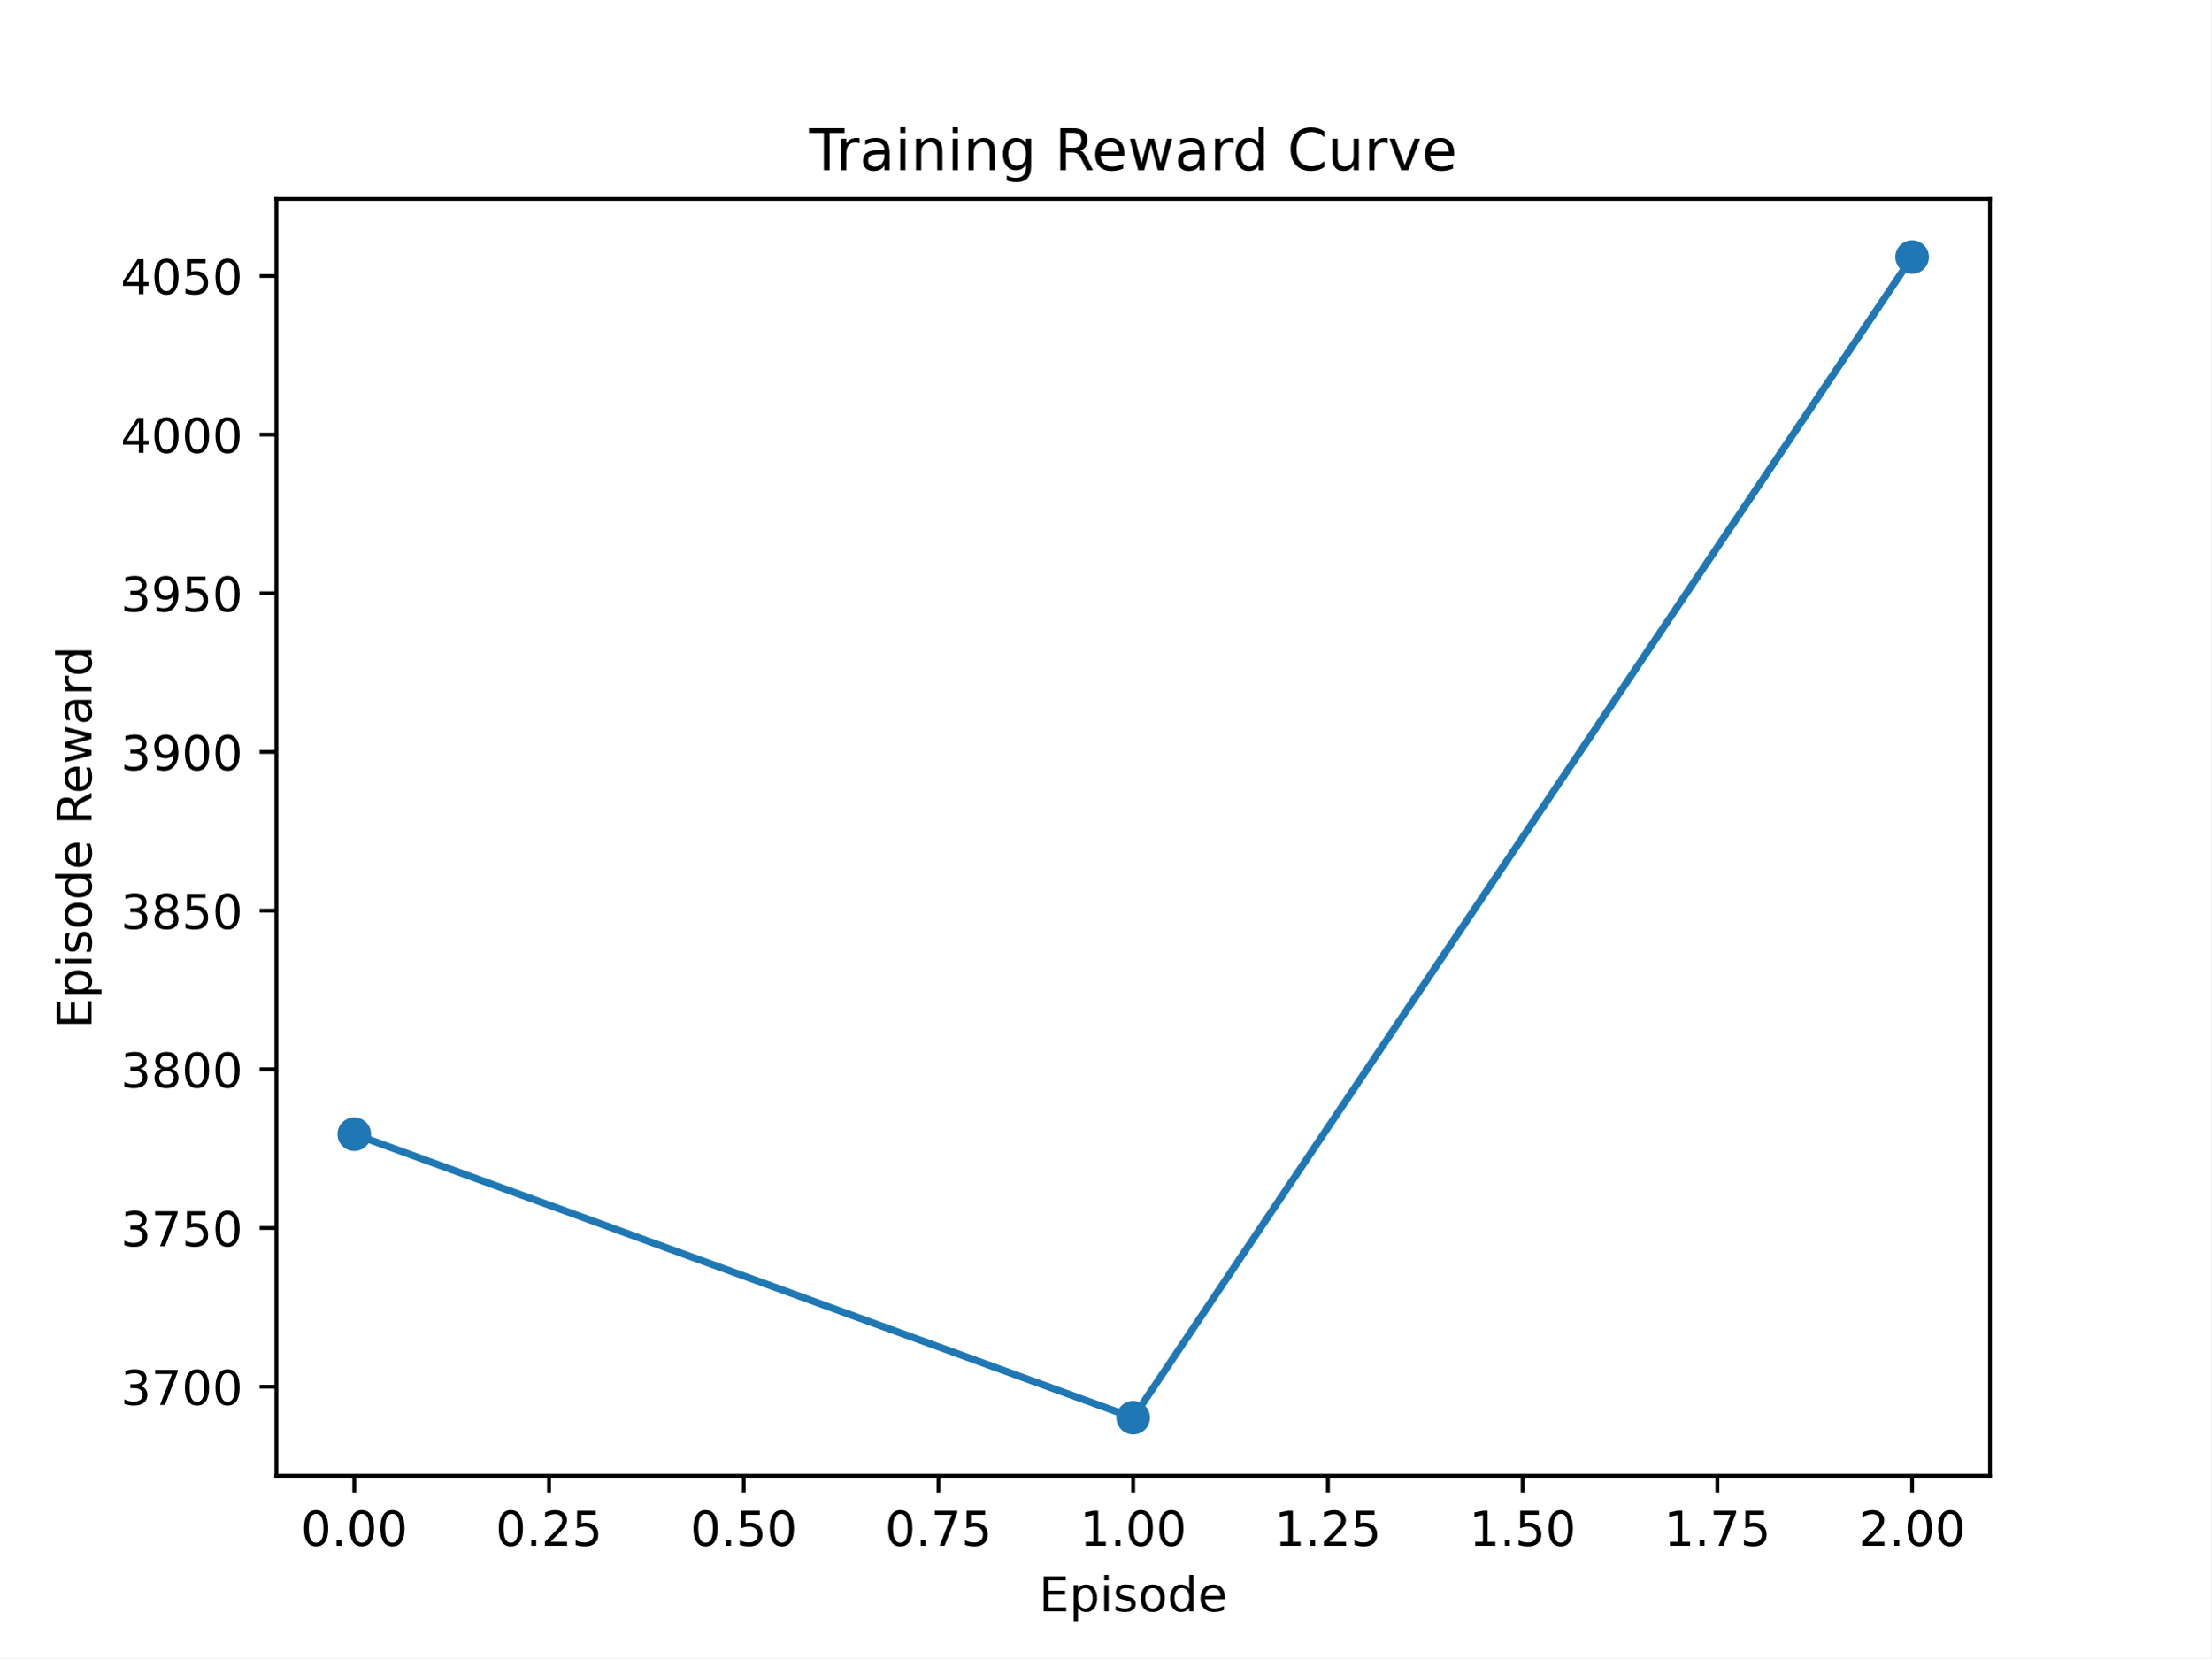
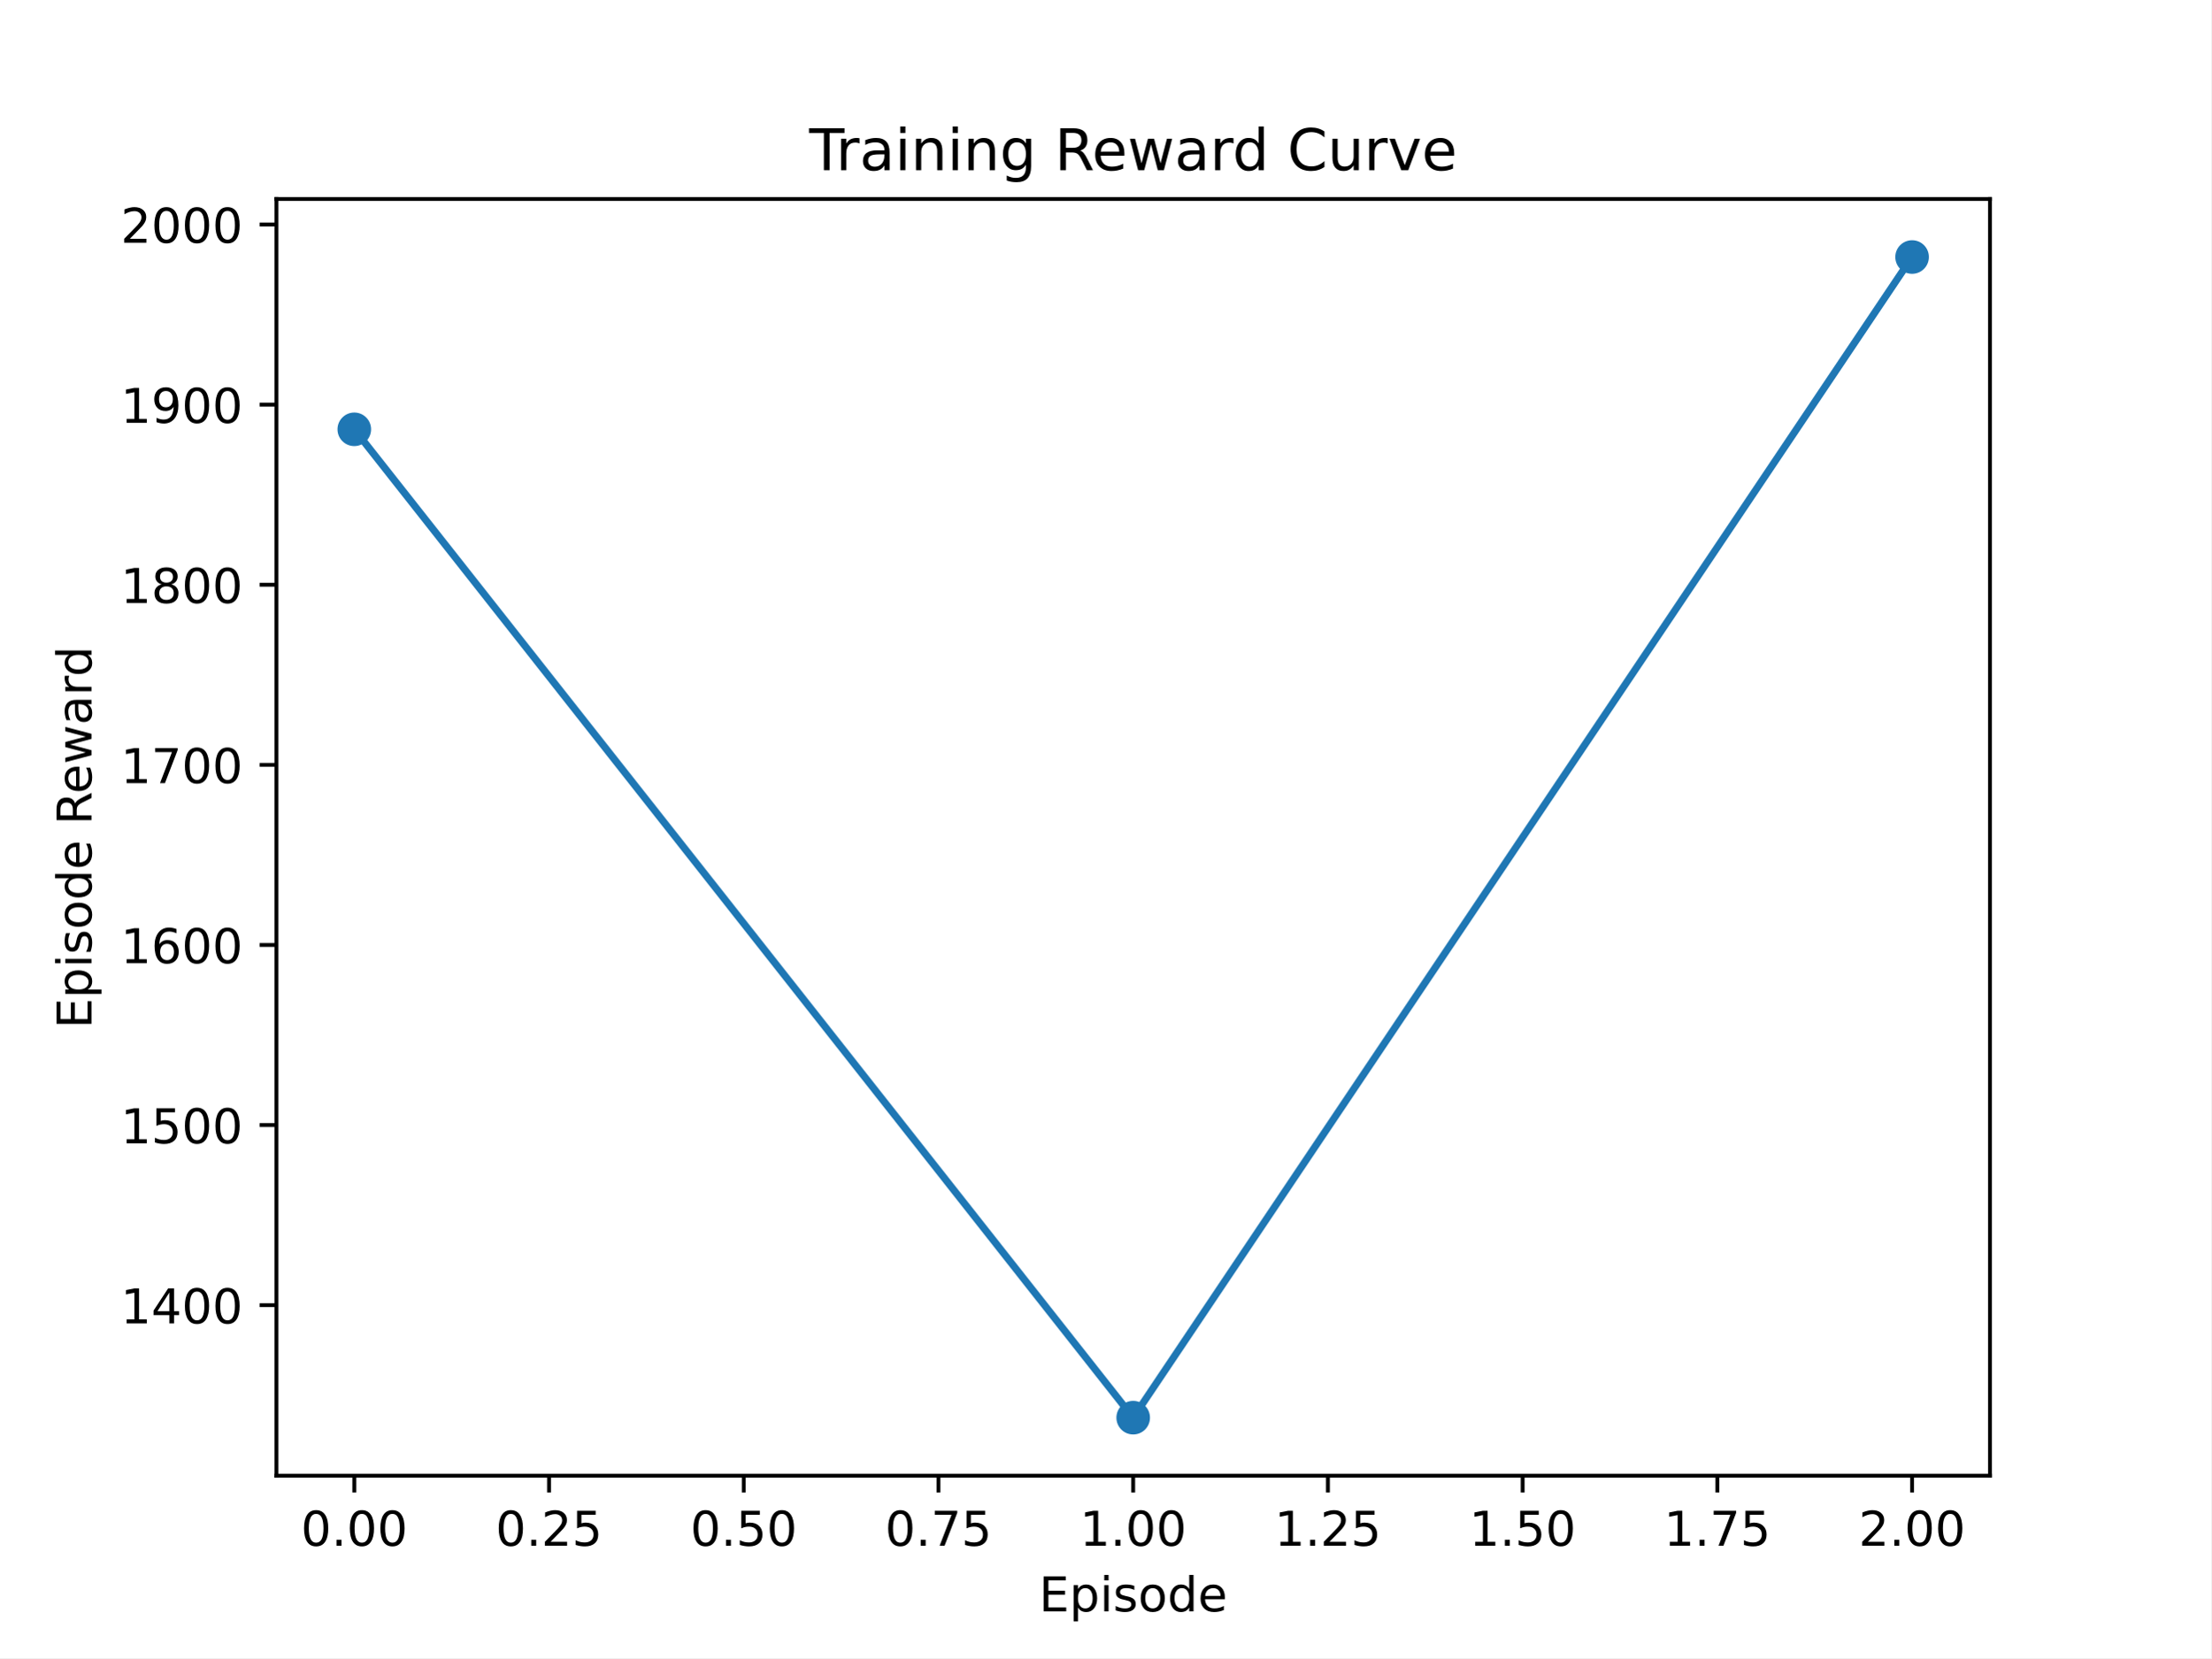
<svg xmlns="http://www.w3.org/2000/svg" xmlns:xlink="http://www.w3.org/1999/xlink" width="460.8pt" height="345.6pt" viewBox="0 0 460.8 345.6" version="1.1">
  <defs>
    <style type="text/css">*{stroke-linejoin: round; stroke-linecap: butt}</style>
  </defs>
  <g id="figure_1">
    <g id="patch_1">
      <path d="M 0 345.6  L 460.8 345.6  L 460.8 0  L 0 0  z " style="fill: #ffffff" />
    </g>
    <g id="axes_1">
      <g id="patch_2">
        <path d="M 57.6 307.584  L 414.72 307.584  L 414.72 41.472  L 57.6 41.472  z " style="fill: #ffffff" />
      </g>
      <g id="matplotlib.axis_1">
        <g id="xtick_1">
          <g id="line2d_1">
            <defs>
-               <path id="m808933d399" d="M 0 0  L 0 3.5  " style="stroke: #000000; stroke-width: 0.8" />
+               <path id="mf7b4968b94" d="M 0 0  L 0 3.5  " style="stroke: #000000; stroke-width: 0.8" />
            </defs>
            <g>
-               <use xlink:href="#m808933d399" x="73.833" y="307.584" style="stroke: #000000; stroke-width: 0.8" />
+               <use xlink:href="#mf7b4968b94" x="73.833" y="307.584" style="stroke: #000000; stroke-width: 0.8" />
            </g>
          </g>
          <g id="text_1">
            <g transform="translate(62.69991 322.1824) scale(0.1 -0.1)">
              <defs>
                <path id="DejaVuSans-30" d="M 2034 4250  Q 1547 4250 1301 3770  Q 1056 3291 1056 2328  Q 1056 1369 1301 889  Q 1547 409 2034 409  Q 2525 409 2770 889  Q 3016 1369 3016 2328  Q 3016 3291 2770 3770  Q 2525 4250 2034 4250  z M 2034 4750  Q 2819 4750 3233 4129  Q 3647 3509 3647 2328  Q 3647 1150 3233 529  Q 2819 -91 2034 -91  Q 1250 -91 836 529  Q 422 1150 422 2328  Q 422 3509 836 4129  Q 1250 4750 2034 4750  z " transform="scale(0.015625)" />
                <path id="DejaVuSans-2e" d="M 684 794  L 1344 794  L 1344 0  L 684 0  L 684 794  z " transform="scale(0.015625)" />
              </defs>
              <use xlink:href="#DejaVuSans-30" />
              <use xlink:href="#DejaVuSans-2e" x="63.623" />
              <use xlink:href="#DejaVuSans-30" x="95.41" />
              <use xlink:href="#DejaVuSans-30" x="159.033" />
            </g>
          </g>
        </g>
        <g id="xtick_2">
          <g id="line2d_2">
            <g>
-               <use xlink:href="#m808933d399" x="114.415" y="307.584" style="stroke: #000000; stroke-width: 0.8" />
+               <use xlink:href="#mf7b4968b94" x="114.415" y="307.584" style="stroke: #000000; stroke-width: 0.8" />
            </g>
          </g>
          <g id="text_2">
            <g transform="translate(103.2817 322.1824) scale(0.1 -0.1)">
              <defs>
                <path id="DejaVuSans-32" d="M 1228 531  L 3431 531  L 3431 0  L 469 0  L 469 531  Q 828 903 1448 1529  Q 2069 2156 2228 2338  Q 2531 2678 2651 2914  Q 2772 3150 2772 3378  Q 2772 3750 2511 3984  Q 2250 4219 1831 4219  Q 1534 4219 1204 4116  Q 875 4013 500 3803  L 500 4441  Q 881 4594 1212 4672  Q 1544 4750 1819 4750  Q 2544 4750 2975 4387  Q 3406 4025 3406 3419  Q 3406 3131 3298 2873  Q 3191 2616 2906 2266  Q 2828 2175 2409 1742  Q 1991 1309 1228 531  z " transform="scale(0.015625)" />
                <path id="DejaVuSans-35" d="M 691 4666  L 3169 4666  L 3169 4134  L 1269 4134  L 1269 2991  Q 1406 3038 1543 3061  Q 1681 3084 1819 3084  Q 2600 3084 3056 2656  Q 3513 2228 3513 1497  Q 3513 744 3044 326  Q 2575 -91 1722 -91  Q 1428 -91 1123 -41  Q 819 9 494 109  L 494 744  Q 775 591 1075 516  Q 1375 441 1709 441  Q 2250 441 2565 725  Q 2881 1009 2881 1497  Q 2881 1984 2565 2268  Q 2250 2553 1709 2553  Q 1456 2553 1204 2497  Q 953 2441 691 2322  L 691 4666  z " transform="scale(0.015625)" />
              </defs>
              <use xlink:href="#DejaVuSans-30" />
              <use xlink:href="#DejaVuSans-2e" x="63.623" />
              <use xlink:href="#DejaVuSans-32" x="95.41" />
              <use xlink:href="#DejaVuSans-35" x="159.033" />
            </g>
          </g>
        </g>
        <g id="xtick_3">
          <g id="line2d_3">
            <g>
-               <use xlink:href="#m808933d399" x="154.996" y="307.584" style="stroke: #000000; stroke-width: 0.8" />
+               <use xlink:href="#mf7b4968b94" x="154.996" y="307.584" style="stroke: #000000; stroke-width: 0.8" />
            </g>
          </g>
          <g id="text_3">
            <g transform="translate(143.8636 322.1824) scale(0.1 -0.1)">
              <use xlink:href="#DejaVuSans-30" />
              <use xlink:href="#DejaVuSans-2e" x="63.623" />
              <use xlink:href="#DejaVuSans-35" x="95.41" />
              <use xlink:href="#DejaVuSans-30" x="159.033" />
            </g>
          </g>
        </g>
        <g id="xtick_4">
          <g id="line2d_4">
            <g>
-               <use xlink:href="#m808933d399" x="195.578" y="307.584" style="stroke: #000000; stroke-width: 0.8" />
+               <use xlink:href="#mf7b4968b94" x="195.578" y="307.584" style="stroke: #000000; stroke-width: 0.8" />
            </g>
          </g>
          <g id="text_4">
            <g transform="translate(184.4454 322.1824) scale(0.1 -0.1)">
              <defs>
                <path id="DejaVuSans-37" d="M 525 4666  L 3525 4666  L 3525 4397  L 1831 0  L 1172 0  L 2766 4134  L 525 4134  L 525 4666  z " transform="scale(0.015625)" />
              </defs>
              <use xlink:href="#DejaVuSans-30" />
              <use xlink:href="#DejaVuSans-2e" x="63.623" />
              <use xlink:href="#DejaVuSans-37" x="95.41" />
              <use xlink:href="#DejaVuSans-35" x="159.033" />
            </g>
          </g>
        </g>
        <g id="xtick_5">
          <g id="line2d_5">
            <g>
-               <use xlink:href="#m808933d399" x="236.16" y="307.584" style="stroke: #000000; stroke-width: 0.8" />
+               <use xlink:href="#mf7b4968b94" x="236.16" y="307.584" style="stroke: #000000; stroke-width: 0.8" />
            </g>
          </g>
          <g id="text_5">
            <g transform="translate(225.0272 322.1824) scale(0.1 -0.1)">
              <defs>
                <path id="DejaVuSans-31" d="M 794 531  L 1825 531  L 1825 4091  L 703 3866  L 703 4441  L 1819 4666  L 2450 4666  L 2450 531  L 3481 531  L 3481 0  L 794 0  L 794 531  z " transform="scale(0.015625)" />
              </defs>
              <use xlink:href="#DejaVuSans-31" />
              <use xlink:href="#DejaVuSans-2e" x="63.623" />
              <use xlink:href="#DejaVuSans-30" x="95.41" />
              <use xlink:href="#DejaVuSans-30" x="159.033" />
            </g>
          </g>
        </g>
        <g id="xtick_6">
          <g id="line2d_6">
            <g>
-               <use xlink:href="#m808933d399" x="276.742" y="307.584" style="stroke: #000000; stroke-width: 0.8" />
+               <use xlink:href="#mf7b4968b94" x="276.742" y="307.584" style="stroke: #000000; stroke-width: 0.8" />
            </g>
          </g>
          <g id="text_6">
            <g transform="translate(265.609 322.1824) scale(0.1 -0.1)">
              <use xlink:href="#DejaVuSans-31" />
              <use xlink:href="#DejaVuSans-2e" x="63.623" />
              <use xlink:href="#DejaVuSans-32" x="95.41" />
              <use xlink:href="#DejaVuSans-35" x="159.033" />
            </g>
          </g>
        </g>
        <g id="xtick_7">
          <g id="line2d_7">
            <g>
-               <use xlink:href="#m808933d399" x="317.324" y="307.584" style="stroke: #000000; stroke-width: 0.8" />
+               <use xlink:href="#mf7b4968b94" x="317.324" y="307.584" style="stroke: #000000; stroke-width: 0.8" />
            </g>
          </g>
          <g id="text_7">
            <g transform="translate(306.1908 322.1824) scale(0.1 -0.1)">
              <use xlink:href="#DejaVuSans-31" />
              <use xlink:href="#DejaVuSans-2e" x="63.623" />
              <use xlink:href="#DejaVuSans-35" x="95.41" />
              <use xlink:href="#DejaVuSans-30" x="159.033" />
            </g>
          </g>
        </g>
        <g id="xtick_8">
          <g id="line2d_8">
            <g>
-               <use xlink:href="#m808933d399" x="357.905" y="307.584" style="stroke: #000000; stroke-width: 0.8" />
+               <use xlink:href="#mf7b4968b94" x="357.905" y="307.584" style="stroke: #000000; stroke-width: 0.8" />
            </g>
          </g>
          <g id="text_8">
            <g transform="translate(346.7726 322.1824) scale(0.1 -0.1)">
              <use xlink:href="#DejaVuSans-31" />
              <use xlink:href="#DejaVuSans-2e" x="63.623" />
              <use xlink:href="#DejaVuSans-37" x="95.41" />
              <use xlink:href="#DejaVuSans-35" x="159.033" />
            </g>
          </g>
        </g>
        <g id="xtick_9">
          <g id="line2d_9">
            <g>
-               <use xlink:href="#m808933d399" x="398.487" y="307.584" style="stroke: #000000; stroke-width: 0.8" />
+               <use xlink:href="#mf7b4968b94" x="398.487" y="307.584" style="stroke: #000000; stroke-width: 0.8" />
            </g>
          </g>
          <g id="text_9">
            <g transform="translate(387.3545 322.1824) scale(0.1 -0.1)">
              <use xlink:href="#DejaVuSans-32" />
              <use xlink:href="#DejaVuSans-2e" x="63.623" />
              <use xlink:href="#DejaVuSans-30" x="95.41" />
              <use xlink:href="#DejaVuSans-30" x="159.033" />
            </g>
          </g>
        </g>
        <g id="text_10">
          <g transform="translate(216.5225 335.8606) scale(0.1 -0.1)">
            <defs>
              <path id="DejaVuSans-45" d="M 628 4666  L 3578 4666  L 3578 4134  L 1259 4134  L 1259 2753  L 3481 2753  L 3481 2222  L 1259 2222  L 1259 531  L 3634 531  L 3634 0  L 628 0  L 628 4666  z " transform="scale(0.015625)" />
              <path id="DejaVuSans-70" d="M 1159 525  L 1159 -1331  L 581 -1331  L 581 3500  L 1159 3500  L 1159 2969  Q 1341 3281 1617 3432  Q 1894 3584 2278 3584  Q 2916 3584 3314 3078  Q 3713 2572 3713 1747  Q 3713 922 3314 415  Q 2916 -91 2278 -91  Q 1894 -91 1617 61  Q 1341 213 1159 525  z M 3116 1747  Q 3116 2381 2855 2742  Q 2594 3103 2138 3103  Q 1681 3103 1420 2742  Q 1159 2381 1159 1747  Q 1159 1113 1420 752  Q 1681 391 2138 391  Q 2594 391 2855 752  Q 3116 1113 3116 1747  z " transform="scale(0.015625)" />
              <path id="DejaVuSans-69" d="M 603 3500  L 1178 3500  L 1178 0  L 603 0  L 603 3500  z M 603 4863  L 1178 4863  L 1178 4134  L 603 4134  L 603 4863  z " transform="scale(0.015625)" />
              <path id="DejaVuSans-73" d="M 2834 3397  L 2834 2853  Q 2591 2978 2328 3040  Q 2066 3103 1784 3103  Q 1356 3103 1142 2972  Q 928 2841 928 2578  Q 928 2378 1081 2264  Q 1234 2150 1697 2047  L 1894 2003  Q 2506 1872 2764 1633  Q 3022 1394 3022 966  Q 3022 478 2636 193  Q 2250 -91 1575 -91  Q 1294 -91 989 -36  Q 684 19 347 128  L 347 722  Q 666 556 975 473  Q 1284 391 1588 391  Q 1994 391 2212 530  Q 2431 669 2431 922  Q 2431 1156 2273 1281  Q 2116 1406 1581 1522  L 1381 1569  Q 847 1681 609 1914  Q 372 2147 372 2553  Q 372 3047 722 3315  Q 1072 3584 1716 3584  Q 2034 3584 2315 3537  Q 2597 3491 2834 3397  z " transform="scale(0.015625)" />
              <path id="DejaVuSans-6f" d="M 1959 3097  Q 1497 3097 1228 2736  Q 959 2375 959 1747  Q 959 1119 1226 758  Q 1494 397 1959 397  Q 2419 397 2687 759  Q 2956 1122 2956 1747  Q 2956 2369 2687 2733  Q 2419 3097 1959 3097  z M 1959 3584  Q 2709 3584 3137 3096  Q 3566 2609 3566 1747  Q 3566 888 3137 398  Q 2709 -91 1959 -91  Q 1206 -91 779 398  Q 353 888 353 1747  Q 353 2609 779 3096  Q 1206 3584 1959 3584  z " transform="scale(0.015625)" />
              <path id="DejaVuSans-64" d="M 2906 2969  L 2906 4863  L 3481 4863  L 3481 0  L 2906 0  L 2906 525  Q 2725 213 2448 61  Q 2172 -91 1784 -91  Q 1150 -91 751 415  Q 353 922 353 1747  Q 353 2572 751 3078  Q 1150 3584 1784 3584  Q 2172 3584 2448 3432  Q 2725 3281 2906 2969  z M 947 1747  Q 947 1113 1208 752  Q 1469 391 1925 391  Q 2381 391 2643 752  Q 2906 1113 2906 1747  Q 2906 2381 2643 2742  Q 2381 3103 1925 3103  Q 1469 3103 1208 2742  Q 947 2381 947 1747  z " transform="scale(0.015625)" />
              <path id="DejaVuSans-65" d="M 3597 1894  L 3597 1613  L 953 1613  Q 991 1019 1311 708  Q 1631 397 2203 397  Q 2534 397 2845 478  Q 3156 559 3463 722  L 3463 178  Q 3153 47 2828 -22  Q 2503 -91 2169 -91  Q 1331 -91 842 396  Q 353 884 353 1716  Q 353 2575 817 3079  Q 1281 3584 2069 3584  Q 2775 3584 3186 3129  Q 3597 2675 3597 1894  z M 3022 2063  Q 3016 2534 2758 2815  Q 2500 3097 2075 3097  Q 1594 3097 1305 2825  Q 1016 2553 972 2059  L 3022 2063  z " transform="scale(0.015625)" />
            </defs>
            <use xlink:href="#DejaVuSans-45" />
            <use xlink:href="#DejaVuSans-70" x="63.184" />
            <use xlink:href="#DejaVuSans-69" x="126.66" />
            <use xlink:href="#DejaVuSans-73" x="154.443" />
            <use xlink:href="#DejaVuSans-6f" x="206.543" />
            <use xlink:href="#DejaVuSans-64" x="267.725" />
            <use xlink:href="#DejaVuSans-65" x="331.201" />
          </g>
        </g>
      </g>
      <g id="matplotlib.axis_2">
        <g id="ytick_1">
          <g id="line2d_10">
            <defs>
-               <path id="me85f6ccdfc" d="M 0 0  L -3.5 0  " style="stroke: #000000; stroke-width: 0.8" />
+               <path id="mbea34a05ac" d="M 0 0  L -3.5 0  " style="stroke: #000000; stroke-width: 0.8" />
            </defs>
            <g>
-               <use xlink:href="#me85f6ccdfc" x="57.6" y="289.029" style="stroke: #000000; stroke-width: 0.8" />
+               <use xlink:href="#mbea34a05ac" x="57.6" y="272.041" style="stroke: #000000; stroke-width: 0.8" />
            </g>
          </g>
          <g id="text_11">
-             <g transform="translate(25.15 292.8281) scale(0.1 -0.1)">
-               <defs>
-                 <path id="DejaVuSans-33" d="M 2597 2516  Q 3050 2419 3304 2112  Q 3559 1806 3559 1356  Q 3559 666 3084 287  Q 2609 -91 1734 -91  Q 1441 -91 1130 -33  Q 819 25 488 141  L 488 750  Q 750 597 1062 519  Q 1375 441 1716 441  Q 2309 441 2620 675  Q 2931 909 2931 1356  Q 2931 1769 2642 2001  Q 2353 2234 1838 2234  L 1294 2234  L 1294 2753  L 1863 2753  Q 2328 2753 2575 2939  Q 2822 3125 2822 3475  Q 2822 3834 2567 4026  Q 2313 4219 1838 4219  Q 1578 4219 1281 4162  Q 984 4106 628 3988  L 628 4550  Q 988 4650 1302 4700  Q 1616 4750 1894 4750  Q 2613 4750 3031 4423  Q 3450 4097 3450 3541  Q 3450 3153 3228 2886  Q 3006 2619 2597 2516  z " transform="scale(0.015625)" />
-               </defs>
-               <use xlink:href="#DejaVuSans-33" />
-               <use xlink:href="#DejaVuSans-37" x="63.623" />
+             <g transform="translate(25.15 275.8404) scale(0.1 -0.1)">
+               <defs>
+                 <path id="DejaVuSans-34" d="M 2419 4116  L 825 1625  L 2419 1625  L 2419 4116  z M 2253 4666  L 3047 4666  L 3047 1625  L 3713 1625  L 3713 1100  L 3047 1100  L 3047 0  L 2419 0  L 2419 1100  L 313 1100  L 313 1709  L 2253 4666  z " transform="scale(0.015625)" />
+               </defs>
+               <use xlink:href="#DejaVuSans-31" />
+               <use xlink:href="#DejaVuSans-34" x="63.623" />
              <use xlink:href="#DejaVuSans-30" x="127.246" />
              <use xlink:href="#DejaVuSans-30" x="190.869" />
            </g>
          </g>
        </g>
        <g id="ytick_2">
          <g id="line2d_11">
            <g>
-               <use xlink:href="#me85f6ccdfc" x="57.6" y="255.955" style="stroke: #000000; stroke-width: 0.8" />
+               <use xlink:href="#mbea34a05ac" x="57.6" y="234.5" style="stroke: #000000; stroke-width: 0.8" />
            </g>
          </g>
          <g id="text_12">
-             <g transform="translate(25.15 259.7538) scale(0.1 -0.1)">
-               <use xlink:href="#DejaVuSans-33" />
-               <use xlink:href="#DejaVuSans-37" x="63.623" />
-               <use xlink:href="#DejaVuSans-35" x="127.246" />
+             <g transform="translate(25.15 238.2987) scale(0.1 -0.1)">
+               <use xlink:href="#DejaVuSans-31" />
+               <use xlink:href="#DejaVuSans-35" x="63.623" />
+               <use xlink:href="#DejaVuSans-30" x="127.246" />
              <use xlink:href="#DejaVuSans-30" x="190.869" />
            </g>
          </g>
        </g>
        <g id="ytick_3">
          <g id="line2d_12">
            <g>
-               <use xlink:href="#me85f6ccdfc" x="57.6" y="222.88" style="stroke: #000000; stroke-width: 0.8" />
+               <use xlink:href="#mbea34a05ac" x="57.6" y="196.958" style="stroke: #000000; stroke-width: 0.8" />
            </g>
          </g>
          <g id="text_13">
-             <g transform="translate(25.15 226.6795) scale(0.1 -0.1)">
-               <defs>
-                 <path id="DejaVuSans-38" d="M 2034 2216  Q 1584 2216 1326 1975  Q 1069 1734 1069 1313  Q 1069 891 1326 650  Q 1584 409 2034 409  Q 2484 409 2743 651  Q 3003 894 3003 1313  Q 3003 1734 2745 1975  Q 2488 2216 2034 2216  z M 1403 2484  Q 997 2584 770 2862  Q 544 3141 544 3541  Q 544 4100 942 4425  Q 1341 4750 2034 4750  Q 2731 4750 3128 4425  Q 3525 4100 3525 3541  Q 3525 3141 3298 2862  Q 3072 2584 2669 2484  Q 3125 2378 3379 2068  Q 3634 1759 3634 1313  Q 3634 634 3220 271  Q 2806 -91 2034 -91  Q 1263 -91 848 271  Q 434 634 434 1313  Q 434 1759 690 2068  Q 947 2378 1403 2484  z M 1172 3481  Q 1172 3119 1398 2916  Q 1625 2713 2034 2713  Q 2441 2713 2670 2916  Q 2900 3119 2900 3481  Q 2900 3844 2670 4047  Q 2441 4250 2034 4250  Q 1625 4250 1398 4047  Q 1172 3844 1172 3481  z " transform="scale(0.015625)" />
-               </defs>
-               <use xlink:href="#DejaVuSans-33" />
-               <use xlink:href="#DejaVuSans-38" x="63.623" />
+             <g transform="translate(25.15 200.7571) scale(0.1 -0.1)">
+               <defs>
+                 <path id="DejaVuSans-36" d="M 2113 2584  Q 1688 2584 1439 2293  Q 1191 2003 1191 1497  Q 1191 994 1439 701  Q 1688 409 2113 409  Q 2538 409 2786 701  Q 3034 994 3034 1497  Q 3034 2003 2786 2293  Q 2538 2584 2113 2584  z M 3366 4563  L 3366 3988  Q 3128 4100 2886 4159  Q 2644 4219 2406 4219  Q 1781 4219 1451 3797  Q 1122 3375 1075 2522  Q 1259 2794 1537 2939  Q 1816 3084 2150 3084  Q 2853 3084 3261 2657  Q 3669 2231 3669 1497  Q 3669 778 3244 343  Q 2819 -91 2113 -91  Q 1303 -91 875 529  Q 447 1150 447 2328  Q 447 3434 972 4092  Q 1497 4750 2381 4750  Q 2619 4750 2861 4703  Q 3103 4656 3366 4563  z " transform="scale(0.015625)" />
+               </defs>
+               <use xlink:href="#DejaVuSans-31" />
+               <use xlink:href="#DejaVuSans-36" x="63.623" />
              <use xlink:href="#DejaVuSans-30" x="127.246" />
              <use xlink:href="#DejaVuSans-30" x="190.869" />
            </g>
          </g>
        </g>
        <g id="ytick_4">
          <g id="line2d_13">
            <g>
-               <use xlink:href="#me85f6ccdfc" x="57.6" y="189.806" style="stroke: #000000; stroke-width: 0.8" />
+               <use xlink:href="#mbea34a05ac" x="57.6" y="159.416" style="stroke: #000000; stroke-width: 0.8" />
            </g>
          </g>
          <g id="text_14">
-             <g transform="translate(25.15 193.6052) scale(0.1 -0.1)">
-               <use xlink:href="#DejaVuSans-33" />
-               <use xlink:href="#DejaVuSans-38" x="63.623" />
-               <use xlink:href="#DejaVuSans-35" x="127.246" />
+             <g transform="translate(25.15 163.2154) scale(0.1 -0.1)">
+               <use xlink:href="#DejaVuSans-31" />
+               <use xlink:href="#DejaVuSans-37" x="63.623" />
+               <use xlink:href="#DejaVuSans-30" x="127.246" />
              <use xlink:href="#DejaVuSans-30" x="190.869" />
            </g>
          </g>
        </g>
        <g id="ytick_5">
          <g id="line2d_14">
            <g>
-               <use xlink:href="#me85f6ccdfc" x="57.6" y="156.732" style="stroke: #000000; stroke-width: 0.8" />
+               <use xlink:href="#mbea34a05ac" x="57.6" y="121.875" style="stroke: #000000; stroke-width: 0.8" />
            </g>
          </g>
          <g id="text_15">
-             <g transform="translate(25.15 160.5309) scale(0.1 -0.1)">
-               <defs>
-                 <path id="DejaVuSans-39" d="M 703 97  L 703 672  Q 941 559 1184 500  Q 1428 441 1663 441  Q 2288 441 2617 861  Q 2947 1281 2994 2138  Q 2813 1869 2534 1725  Q 2256 1581 1919 1581  Q 1219 1581 811 2004  Q 403 2428 403 3163  Q 403 3881 828 4315  Q 1253 4750 1959 4750  Q 2769 4750 3195 4129  Q 3622 3509 3622 2328  Q 3622 1225 3098 567  Q 2575 -91 1691 -91  Q 1453 -91 1209 -44  Q 966 3 703 97  z M 1959 2075  Q 2384 2075 2632 2365  Q 2881 2656 2881 3163  Q 2881 3666 2632 3958  Q 2384 4250 1959 4250  Q 1534 4250 1286 3958  Q 1038 3666 1038 3163  Q 1038 2656 1286 2365  Q 1534 2075 1959 2075  z " transform="scale(0.015625)" />
-               </defs>
-               <use xlink:href="#DejaVuSans-33" />
-               <use xlink:href="#DejaVuSans-39" x="63.623" />
+             <g transform="translate(25.15 125.6738) scale(0.1 -0.1)">
+               <defs>
+                 <path id="DejaVuSans-38" d="M 2034 2216  Q 1584 2216 1326 1975  Q 1069 1734 1069 1313  Q 1069 891 1326 650  Q 1584 409 2034 409  Q 2484 409 2743 651  Q 3003 894 3003 1313  Q 3003 1734 2745 1975  Q 2488 2216 2034 2216  z M 1403 2484  Q 997 2584 770 2862  Q 544 3141 544 3541  Q 544 4100 942 4425  Q 1341 4750 2034 4750  Q 2731 4750 3128 4425  Q 3525 4100 3525 3541  Q 3525 3141 3298 2862  Q 3072 2584 2669 2484  Q 3125 2378 3379 2068  Q 3634 1759 3634 1313  Q 3634 634 3220 271  Q 2806 -91 2034 -91  Q 1263 -91 848 271  Q 434 634 434 1313  Q 434 1759 690 2068  Q 947 2378 1403 2484  z M 1172 3481  Q 1172 3119 1398 2916  Q 1625 2713 2034 2713  Q 2441 2713 2670 2916  Q 2900 3119 2900 3481  Q 2900 3844 2670 4047  Q 2441 4250 2034 4250  Q 1625 4250 1398 4047  Q 1172 3844 1172 3481  z " transform="scale(0.015625)" />
+               </defs>
+               <use xlink:href="#DejaVuSans-31" />
+               <use xlink:href="#DejaVuSans-38" x="63.623" />
              <use xlink:href="#DejaVuSans-30" x="127.246" />
              <use xlink:href="#DejaVuSans-30" x="190.869" />
            </g>
          </g>
        </g>
        <g id="ytick_6">
          <g id="line2d_15">
            <g>
-               <use xlink:href="#me85f6ccdfc" x="57.6" y="123.657" style="stroke: #000000; stroke-width: 0.8" />
+               <use xlink:href="#mbea34a05ac" x="57.6" y="84.333" style="stroke: #000000; stroke-width: 0.8" />
            </g>
          </g>
          <g id="text_16">
-             <g transform="translate(25.15 127.4566) scale(0.1 -0.1)">
-               <use xlink:href="#DejaVuSans-33" />
+             <g transform="translate(25.15 88.13212) scale(0.1 -0.1)">
+               <defs>
+                 <path id="DejaVuSans-39" d="M 703 97  L 703 672  Q 941 559 1184 500  Q 1428 441 1663 441  Q 2288 441 2617 861  Q 2947 1281 2994 2138  Q 2813 1869 2534 1725  Q 2256 1581 1919 1581  Q 1219 1581 811 2004  Q 403 2428 403 3163  Q 403 3881 828 4315  Q 1253 4750 1959 4750  Q 2769 4750 3195 4129  Q 3622 3509 3622 2328  Q 3622 1225 3098 567  Q 2575 -91 1691 -91  Q 1453 -91 1209 -44  Q 966 3 703 97  z M 1959 2075  Q 2384 2075 2632 2365  Q 2881 2656 2881 3163  Q 2881 3666 2632 3958  Q 2384 4250 1959 4250  Q 1534 4250 1286 3958  Q 1038 3666 1038 3163  Q 1038 2656 1286 2365  Q 1534 2075 1959 2075  z " transform="scale(0.015625)" />
+               </defs>
+               <use xlink:href="#DejaVuSans-31" />
              <use xlink:href="#DejaVuSans-39" x="63.623" />
-               <use xlink:href="#DejaVuSans-35" x="127.246" />
+               <use xlink:href="#DejaVuSans-30" x="127.246" />
              <use xlink:href="#DejaVuSans-30" x="190.869" />
            </g>
          </g>
        </g>
        <g id="ytick_7">
          <g id="line2d_16">
            <g>
-               <use xlink:href="#me85f6ccdfc" x="57.6" y="90.583" style="stroke: #000000; stroke-width: 0.8" />
+               <use xlink:href="#mbea34a05ac" x="57.6" y="46.791" style="stroke: #000000; stroke-width: 0.8" />
            </g>
          </g>
          <g id="text_17">
-             <g transform="translate(25.15 94.38234) scale(0.1 -0.1)">
-               <defs>
-                 <path id="DejaVuSans-34" d="M 2419 4116  L 825 1625  L 2419 1625  L 2419 4116  z M 2253 4666  L 3047 4666  L 3047 1625  L 3713 1625  L 3713 1100  L 3047 1100  L 3047 0  L 2419 0  L 2419 1100  L 313 1100  L 313 1709  L 2253 4666  z " transform="scale(0.015625)" />
-               </defs>
-               <use xlink:href="#DejaVuSans-34" />
+             <g transform="translate(25.15 50.59046) scale(0.1 -0.1)">
+               <use xlink:href="#DejaVuSans-32" />
              <use xlink:href="#DejaVuSans-30" x="63.623" />
              <use xlink:href="#DejaVuSans-30" x="127.246" />
              <use xlink:href="#DejaVuSans-30" x="190.869" />
            </g>
          </g>
        </g>
-         <g id="ytick_8">
-           <g id="line2d_17">
-             <g>
-               <use xlink:href="#me85f6ccdfc" x="57.6" y="57.509" style="stroke: #000000; stroke-width: 0.8" />
-             </g>
-           </g>
-           <g id="text_18">
-             <g transform="translate(25.15 61.30805) scale(0.1 -0.1)">
-               <use xlink:href="#DejaVuSans-34" />
-               <use xlink:href="#DejaVuSans-30" x="63.623" />
-               <use xlink:href="#DejaVuSans-35" x="127.246" />
-               <use xlink:href="#DejaVuSans-30" x="190.869" />
-             </g>
-           </g>
-         </g>
-         <g id="text_19">
+         <g id="text_18">
          <g transform="translate(19.07031 214.3757) rotate(-90) scale(0.1 -0.1)">
            <defs>
              <path id="DejaVuSans-20" transform="scale(0.015625)" />
              <path id="DejaVuSans-52" d="M 2841 2188  Q 3044 2119 3236 1894  Q 3428 1669 3622 1275  L 4263 0  L 3584 0  L 2988 1197  Q 2756 1666 2539 1819  Q 2322 1972 1947 1972  L 1259 1972  L 1259 0  L 628 0  L 628 4666  L 2053 4666  Q 2853 4666 3247 4331  Q 3641 3997 3641 3322  Q 3641 2881 3436 2590  Q 3231 2300 2841 2188  z M 1259 4147  L 1259 2491  L 2053 2491  Q 2509 2491 2742 2702  Q 2975 2913 2975 3322  Q 2975 3731 2742 3939  Q 2509 4147 2053 4147  L 1259 4147  z " transform="scale(0.015625)" />
              <path id="DejaVuSans-77" d="M 269 3500  L 844 3500  L 1563 769  L 2278 3500  L 2956 3500  L 3675 769  L 4391 3500  L 4966 3500  L 4050 0  L 3372 0  L 2619 2869  L 1863 0  L 1184 0  L 269 3500  z " transform="scale(0.015625)" />
              <path id="DejaVuSans-61" d="M 2194 1759  Q 1497 1759 1228 1600  Q 959 1441 959 1056  Q 959 750 1161 570  Q 1363 391 1709 391  Q 2188 391 2477 730  Q 2766 1069 2766 1631  L 2766 1759  L 2194 1759  z M 3341 1997  L 3341 0  L 2766 0  L 2766 531  Q 2569 213 2275 61  Q 1981 -91 1556 -91  Q 1019 -91 701 211  Q 384 513 384 1019  Q 384 1609 779 1909  Q 1175 2209 1959 2209  L 2766 2209  L 2766 2266  Q 2766 2663 2505 2880  Q 2244 3097 1772 3097  Q 1472 3097 1187 3025  Q 903 2953 641 2809  L 641 3341  Q 956 3463 1253 3523  Q 1550 3584 1831 3584  Q 2591 3584 2966 3190  Q 3341 2797 3341 1997  z " transform="scale(0.015625)" />
              <path id="DejaVuSans-72" d="M 2631 2963  Q 2534 3019 2420 3045  Q 2306 3072 2169 3072  Q 1681 3072 1420 2755  Q 1159 2438 1159 1844  L 1159 0  L 581 0  L 581 3500  L 1159 3500  L 1159 2956  Q 1341 3275 1631 3429  Q 1922 3584 2338 3584  Q 2397 3584 2469 3576  Q 2541 3569 2628 3553  L 2631 2963  z " transform="scale(0.015625)" />
            </defs>
            <use xlink:href="#DejaVuSans-45" />
            <use xlink:href="#DejaVuSans-70" x="63.184" />
            <use xlink:href="#DejaVuSans-69" x="126.66" />
            <use xlink:href="#DejaVuSans-73" x="154.443" />
            <use xlink:href="#DejaVuSans-6f" x="206.543" />
            <use xlink:href="#DejaVuSans-64" x="267.725" />
            <use xlink:href="#DejaVuSans-65" x="331.201" />
            <use xlink:href="#DejaVuSans-20" x="392.725" />
            <use xlink:href="#DejaVuSans-52" x="424.512" />
            <use xlink:href="#DejaVuSans-65" x="489.494" />
            <use xlink:href="#DejaVuSans-77" x="551.018" />
            <use xlink:href="#DejaVuSans-61" x="632.805" />
            <use xlink:href="#DejaVuSans-72" x="694.084" />
            <use xlink:href="#DejaVuSans-64" x="733.447" />
          </g>
        </g>
      </g>
-       <g id="line2d_18">
-         <path d="M 73.833 236.403  L 236.16 295.488  L 398.487 53.568  " clip-path="url(#p127ae17fb4)" style="fill: none; stroke: #1f77b4; stroke-width: 1.5; stroke-linecap: square" />
+       <g id="line2d_17">
+         <path d="M 73.833 89.48  L 236.16 295.488  L 398.487 53.568  " clip-path="url(#p9727d5c00e)" style="fill: none; stroke: #1f77b4; stroke-width: 1.5; stroke-linecap: square" />
        <defs>
-           <path id="mebf98f131e" d="M 0 3  C 0.796 3 1.559 2.684 2.121 2.121  C 2.684 1.559 3 0.796 3 0  C 3 -0.796 2.684 -1.559 2.121 -2.121  C 1.559 -2.684 0.796 -3 0 -3  C -0.796 -3 -1.559 -2.684 -2.121 -2.121  C -2.684 -1.559 -3 -0.796 -3 0  C -3 0.796 -2.684 1.559 -2.121 2.121  C -1.559 2.684 -0.796 3 0 3  z " style="stroke: #1f77b4" />
+           <path id="m67fbaa8081" d="M 0 3  C 0.796 3 1.559 2.684 2.121 2.121  C 2.684 1.559 3 0.796 3 0  C 3 -0.796 2.684 -1.559 2.121 -2.121  C 1.559 -2.684 0.796 -3 0 -3  C -0.796 -3 -1.559 -2.684 -2.121 -2.121  C -2.684 -1.559 -3 -0.796 -3 0  C -3 0.796 -2.684 1.559 -2.121 2.121  C -1.559 2.684 -0.796 3 0 3  z " style="stroke: #1f77b4" />
        </defs>
-         <g clip-path="url(#p127ae17fb4)">
-           <use xlink:href="#mebf98f131e" x="73.833" y="236.403" style="fill: #1f77b4; stroke: #1f77b4" />
-           <use xlink:href="#mebf98f131e" x="236.16" y="295.488" style="fill: #1f77b4; stroke: #1f77b4" />
-           <use xlink:href="#mebf98f131e" x="398.487" y="53.568" style="fill: #1f77b4; stroke: #1f77b4" />
+         <g clip-path="url(#p9727d5c00e)">
+           <use xlink:href="#m67fbaa8081" x="73.833" y="89.48" style="fill: #1f77b4; stroke: #1f77b4" />
+           <use xlink:href="#m67fbaa8081" x="236.16" y="295.488" style="fill: #1f77b4; stroke: #1f77b4" />
+           <use xlink:href="#m67fbaa8081" x="398.487" y="53.568" style="fill: #1f77b4; stroke: #1f77b4" />
        </g>
      </g>
      <g id="patch_3">
        <path d="M 57.6 307.584  L 57.6 41.472  " style="fill: none; stroke: #000000; stroke-width: 0.8; stroke-linejoin: miter; stroke-linecap: square" />
      </g>
      <g id="patch_4">
        <path d="M 414.72 307.584  L 414.72 41.472  " style="fill: none; stroke: #000000; stroke-width: 0.8; stroke-linejoin: miter; stroke-linecap: square" />
      </g>
      <g id="patch_5">
        <path d="M 57.6 307.584  L 414.72 307.584  " style="fill: none; stroke: #000000; stroke-width: 0.8; stroke-linejoin: miter; stroke-linecap: square" />
      </g>
      <g id="patch_6">
        <path d="M 57.6 41.472  L 414.72 41.472  " style="fill: none; stroke: #000000; stroke-width: 0.8; stroke-linejoin: miter; stroke-linecap: square" />
      </g>
-       <g id="text_20">
+       <g id="text_19">
        <g transform="translate(168.6281 35.472) scale(0.12 -0.12)">
          <defs>
            <path id="DejaVuSans-54" d="M -19 4666  L 3928 4666  L 3928 4134  L 2272 4134  L 2272 0  L 1638 0  L 1638 4134  L -19 4134  L -19 4666  z " transform="scale(0.015625)" />
            <path id="DejaVuSans-6e" d="M 3513 2113  L 3513 0  L 2938 0  L 2938 2094  Q 2938 2591 2744 2837  Q 2550 3084 2163 3084  Q 1697 3084 1428 2787  Q 1159 2491 1159 1978  L 1159 0  L 581 0  L 581 3500  L 1159 3500  L 1159 2956  Q 1366 3272 1645 3428  Q 1925 3584 2291 3584  Q 2894 3584 3203 3211  Q 3513 2838 3513 2113  z " transform="scale(0.015625)" />
            <path id="DejaVuSans-67" d="M 2906 1791  Q 2906 2416 2648 2759  Q 2391 3103 1925 3103  Q 1463 3103 1205 2759  Q 947 2416 947 1791  Q 947 1169 1205 825  Q 1463 481 1925 481  Q 2391 481 2648 825  Q 2906 1169 2906 1791  z M 3481 434  Q 3481 -459 3084 -895  Q 2688 -1331 1869 -1331  Q 1566 -1331 1297 -1286  Q 1028 -1241 775 -1147  L 775 -588  Q 1028 -725 1275 -790  Q 1522 -856 1778 -856  Q 2344 -856 2625 -561  Q 2906 -266 2906 331  L 2906 616  Q 2728 306 2450 153  Q 2172 0 1784 0  Q 1141 0 747 490  Q 353 981 353 1791  Q 353 2603 747 3093  Q 1141 3584 1784 3584  Q 2172 3584 2450 3431  Q 2728 3278 2906 2969  L 2906 3500  L 3481 3500  L 3481 434  z " transform="scale(0.015625)" />
            <path id="DejaVuSans-43" d="M 4122 4306  L 4122 3641  Q 3803 3938 3442 4084  Q 3081 4231 2675 4231  Q 1875 4231 1450 3742  Q 1025 3253 1025 2328  Q 1025 1406 1450 917  Q 1875 428 2675 428  Q 3081 428 3442 575  Q 3803 722 4122 1019  L 4122 359  Q 3791 134 3420 21  Q 3050 -91 2638 -91  Q 1578 -91 968 557  Q 359 1206 359 2328  Q 359 3453 968 4101  Q 1578 4750 2638 4750  Q 3056 4750 3426 4639  Q 3797 4528 4122 4306  z " transform="scale(0.015625)" />
            <path id="DejaVuSans-75" d="M 544 1381  L 544 3500  L 1119 3500  L 1119 1403  Q 1119 906 1312 657  Q 1506 409 1894 409  Q 2359 409 2629 706  Q 2900 1003 2900 1516  L 2900 3500  L 3475 3500  L 3475 0  L 2900 0  L 2900 538  Q 2691 219 2414 64  Q 2138 -91 1772 -91  Q 1169 -91 856 284  Q 544 659 544 1381  z M 1991 3584  L 1991 3584  z " transform="scale(0.015625)" />
            <path id="DejaVuSans-76" d="M 191 3500  L 800 3500  L 1894 563  L 2988 3500  L 3597 3500  L 2284 0  L 1503 0  L 191 3500  z " transform="scale(0.015625)" />
          </defs>
          <use xlink:href="#DejaVuSans-54" />
          <use xlink:href="#DejaVuSans-72" x="46.334" />
          <use xlink:href="#DejaVuSans-61" x="87.447" />
          <use xlink:href="#DejaVuSans-69" x="148.727" />
          <use xlink:href="#DejaVuSans-6e" x="176.51" />
          <use xlink:href="#DejaVuSans-69" x="239.889" />
          <use xlink:href="#DejaVuSans-6e" x="267.672" />
          <use xlink:href="#DejaVuSans-67" x="331.051" />
          <use xlink:href="#DejaVuSans-20" x="394.527" />
          <use xlink:href="#DejaVuSans-52" x="426.314" />
          <use xlink:href="#DejaVuSans-65" x="491.297" />
          <use xlink:href="#DejaVuSans-77" x="552.82" />
          <use xlink:href="#DejaVuSans-61" x="634.607" />
          <use xlink:href="#DejaVuSans-72" x="695.887" />
          <use xlink:href="#DejaVuSans-64" x="735.25" />
          <use xlink:href="#DejaVuSans-20" x="798.727" />
          <use xlink:href="#DejaVuSans-43" x="830.514" />
          <use xlink:href="#DejaVuSans-75" x="900.338" />
          <use xlink:href="#DejaVuSans-72" x="963.717" />
          <use xlink:href="#DejaVuSans-76" x="1004.83" />
          <use xlink:href="#DejaVuSans-65" x="1064.01" />
        </g>
      </g>
    </g>
  </g>
  <defs>
-     <clipPath id="p127ae17fb4">
+     <clipPath id="p9727d5c00e">
      <rect x="57.6" y="41.472" width="357.12" height="266.112" />
    </clipPath>
  </defs>
</svg>
